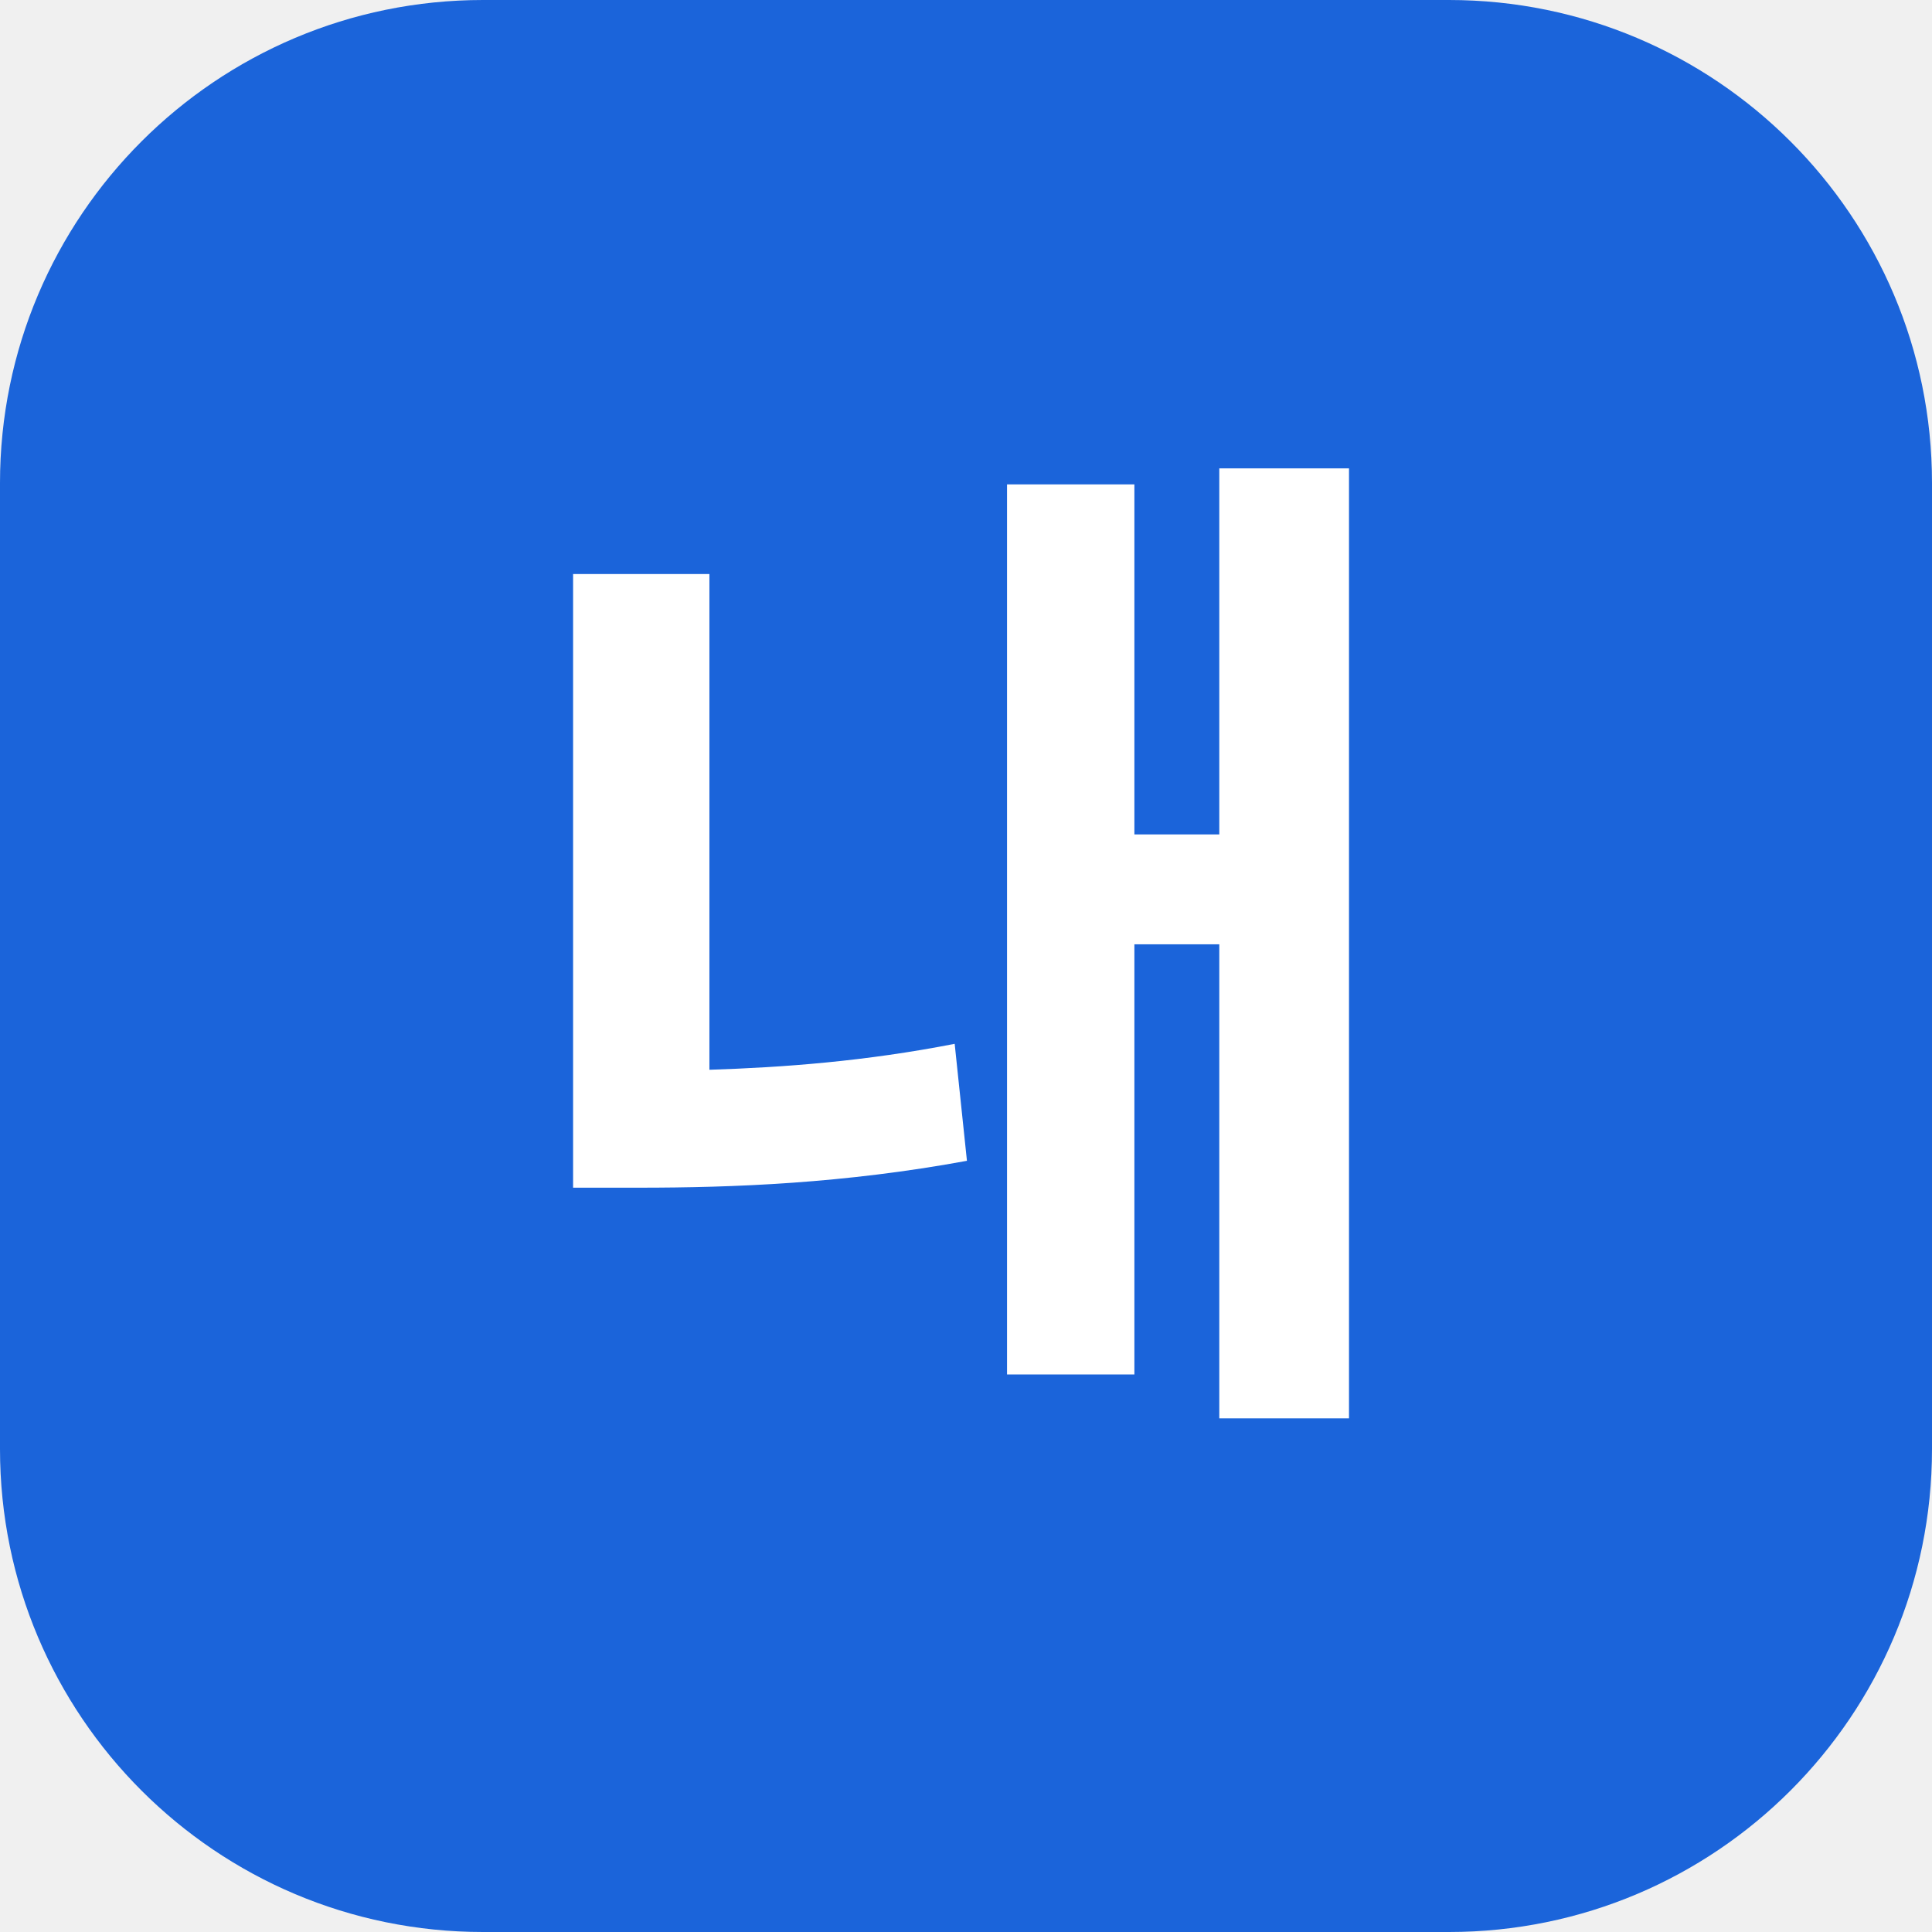
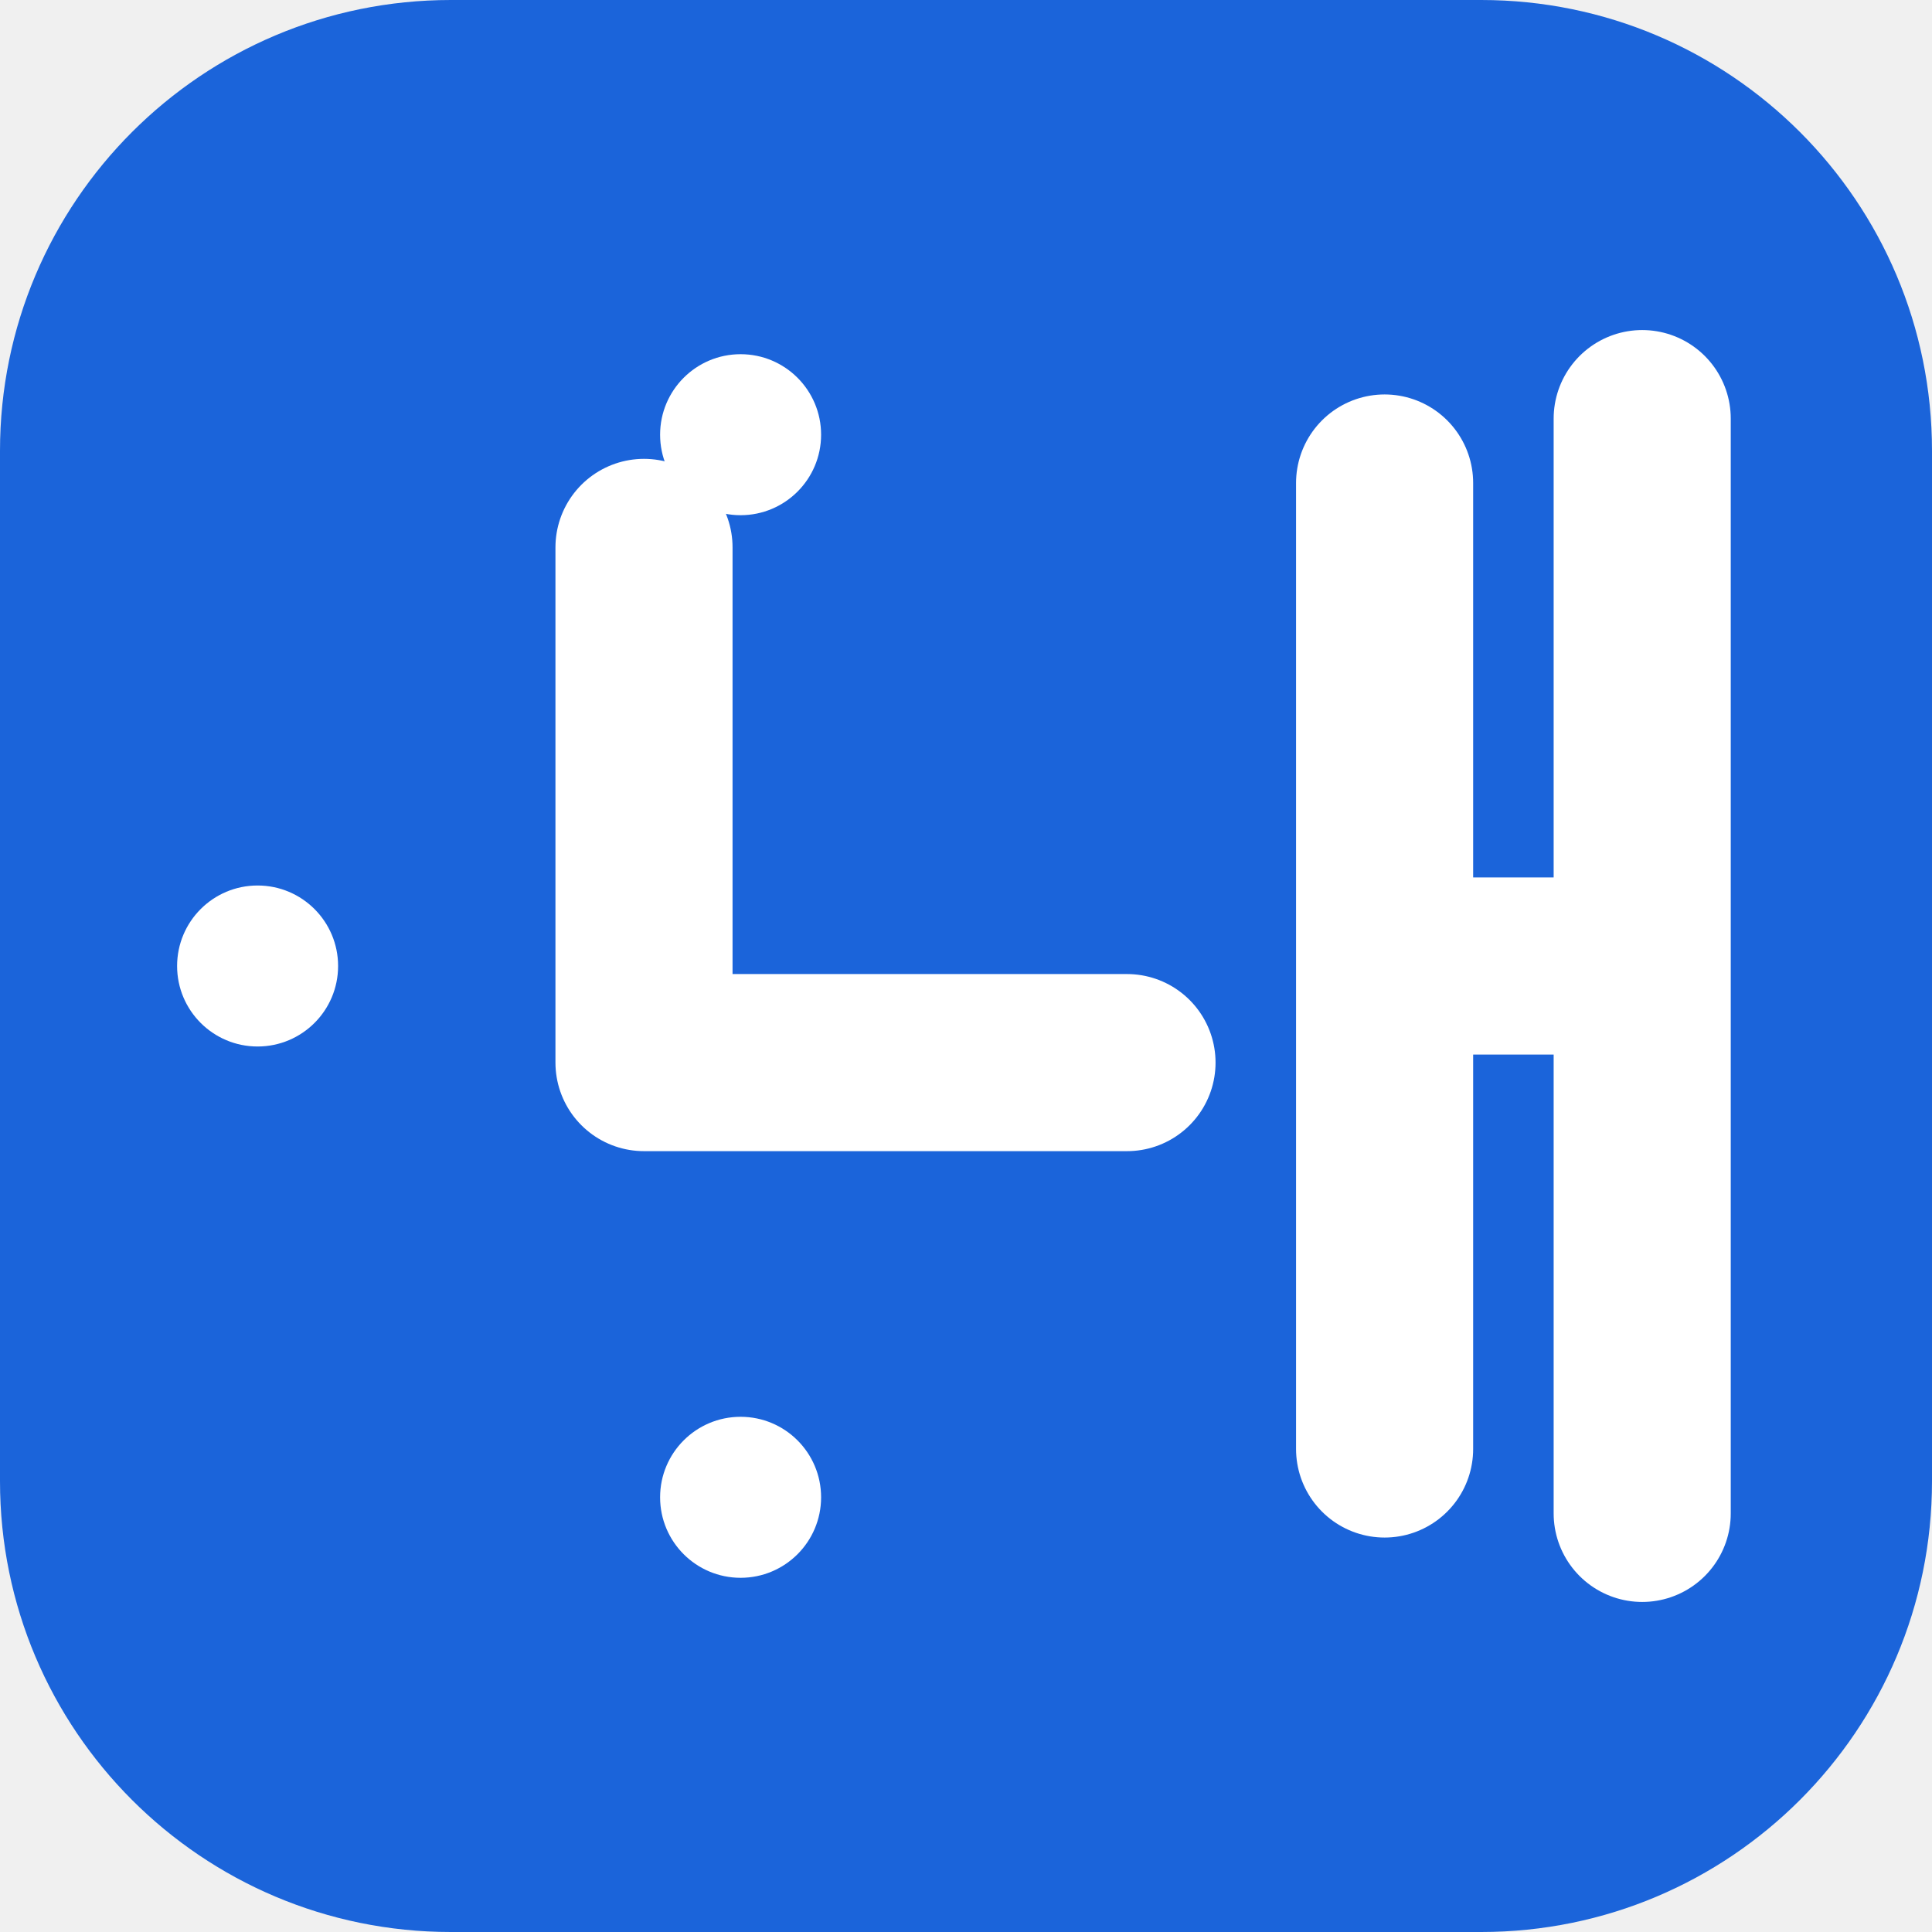
- <svg xmlns="http://www.w3.org/2000/svg" viewBox="0 0 64 64">
-   <rect width="64" height="64" rx="16" fill="#1B64DA" />
-   <text x="32" y="44" font-size="34" font-weight="800" text-anchor="middle" fill="#fff" font-family="Apple SD Gothic Neo,Noto Sans KR,sans-serif">내</text>
+ <svg xmlns="http://www.w3.org/2000/svg" viewBox="0 0 120 120">
+   <rect width="120" height="120" rx="28" fill="#1B64DA" />
+   <circle cx="46" cy="27" r="5" fill="#fff" />
+   <circle cx="16" cy="60" r="5" fill="#fff" />
+   <circle cx="46" cy="93" r="5" fill="#fff" />
+   <path d="M40 34V66H70" fill="none" stroke="#fff" stroke-width="11" stroke-linecap="round" stroke-linejoin="round" />
+   <path d="M86 30V90M86 60H102M102 26V94" fill="none" stroke="#fff" stroke-width="11" stroke-linecap="round" />
</svg>
